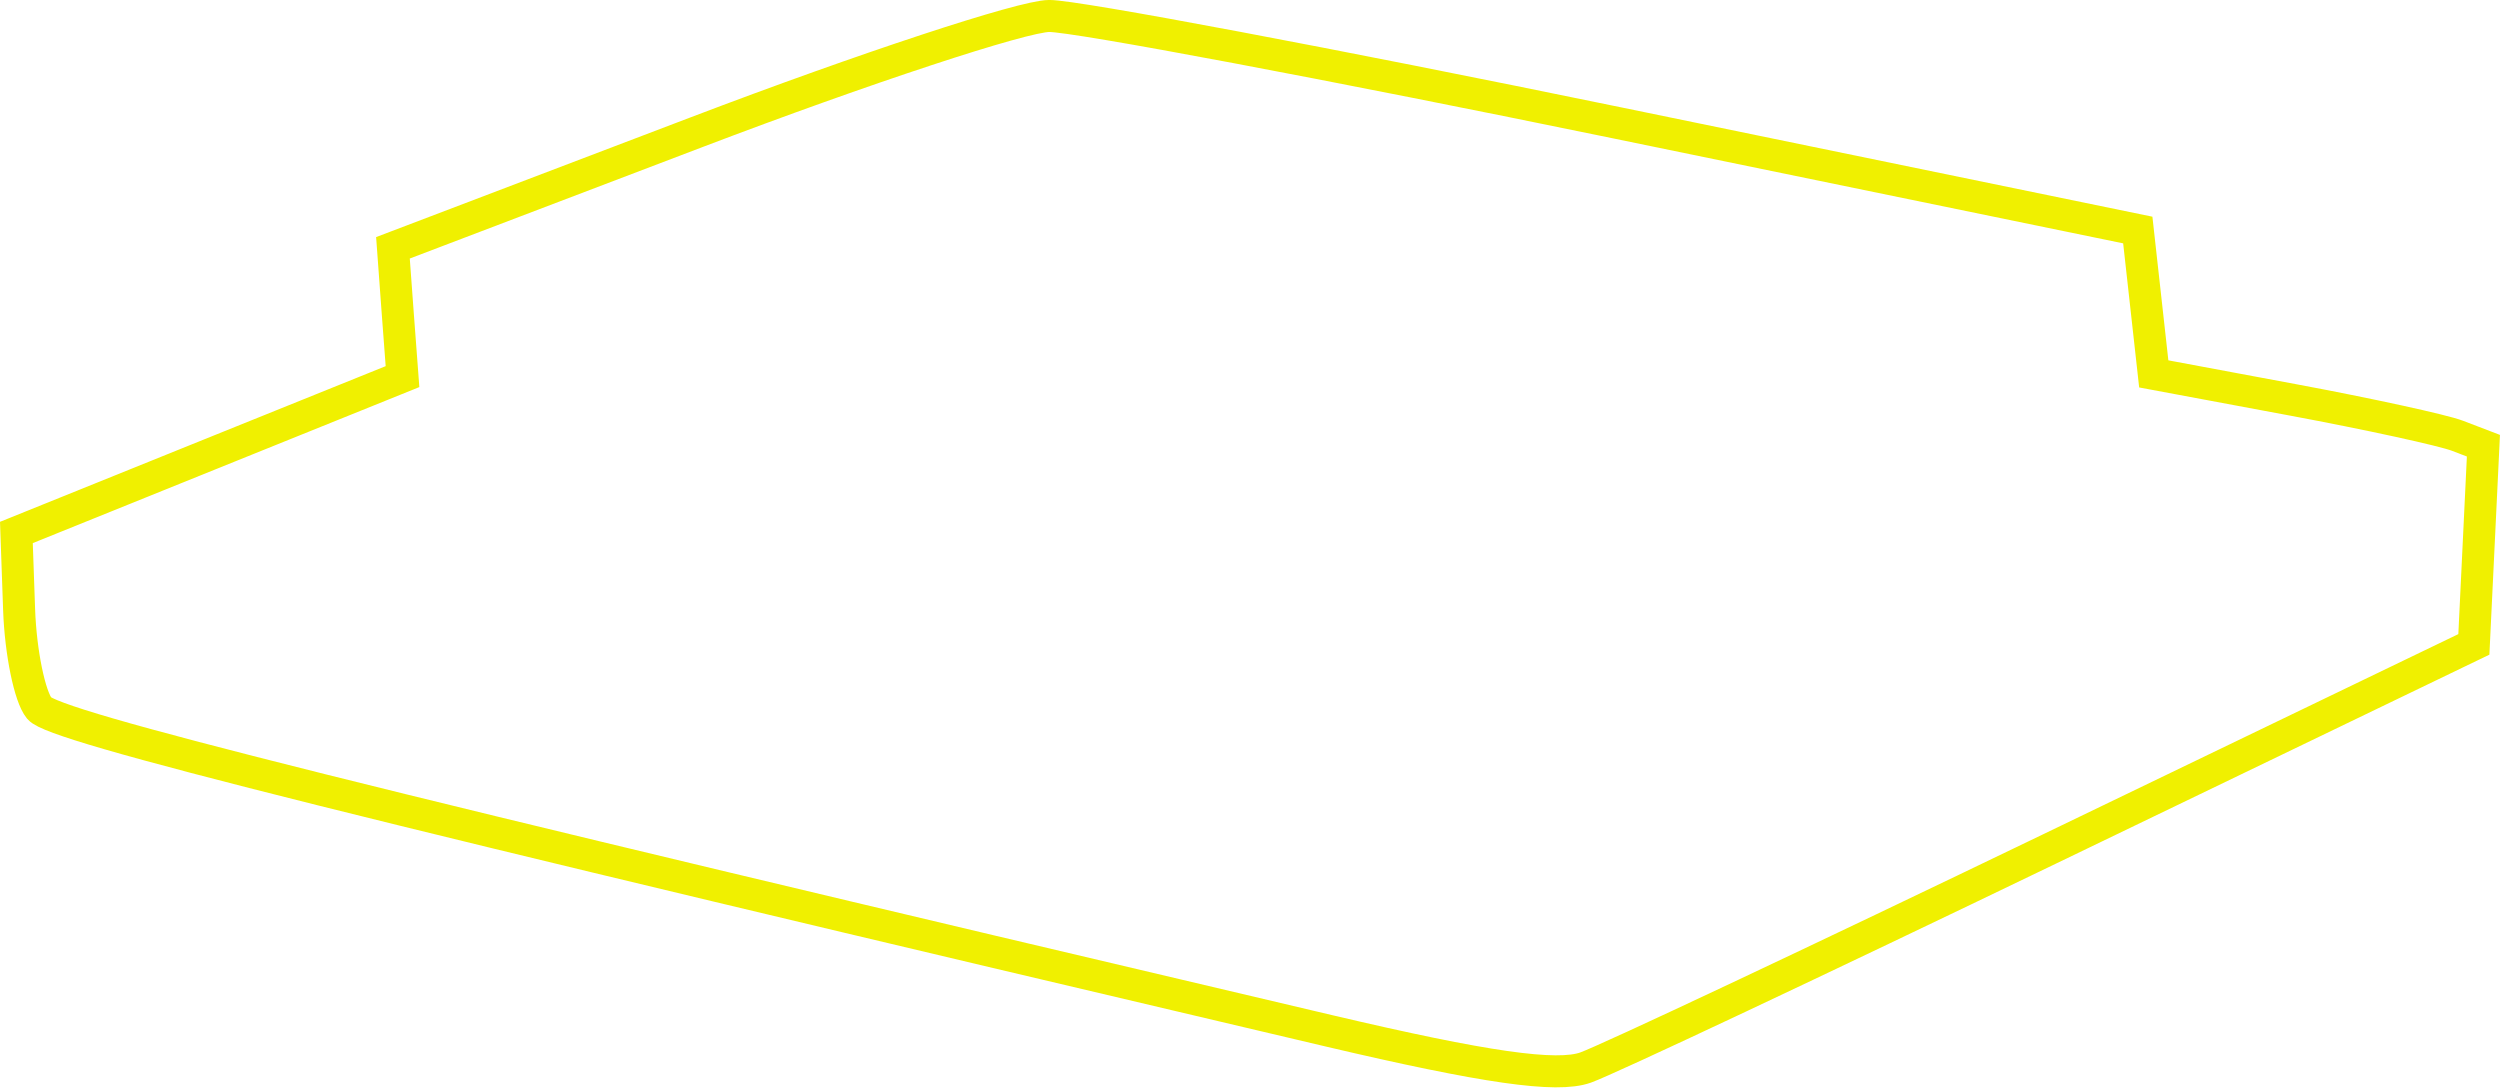
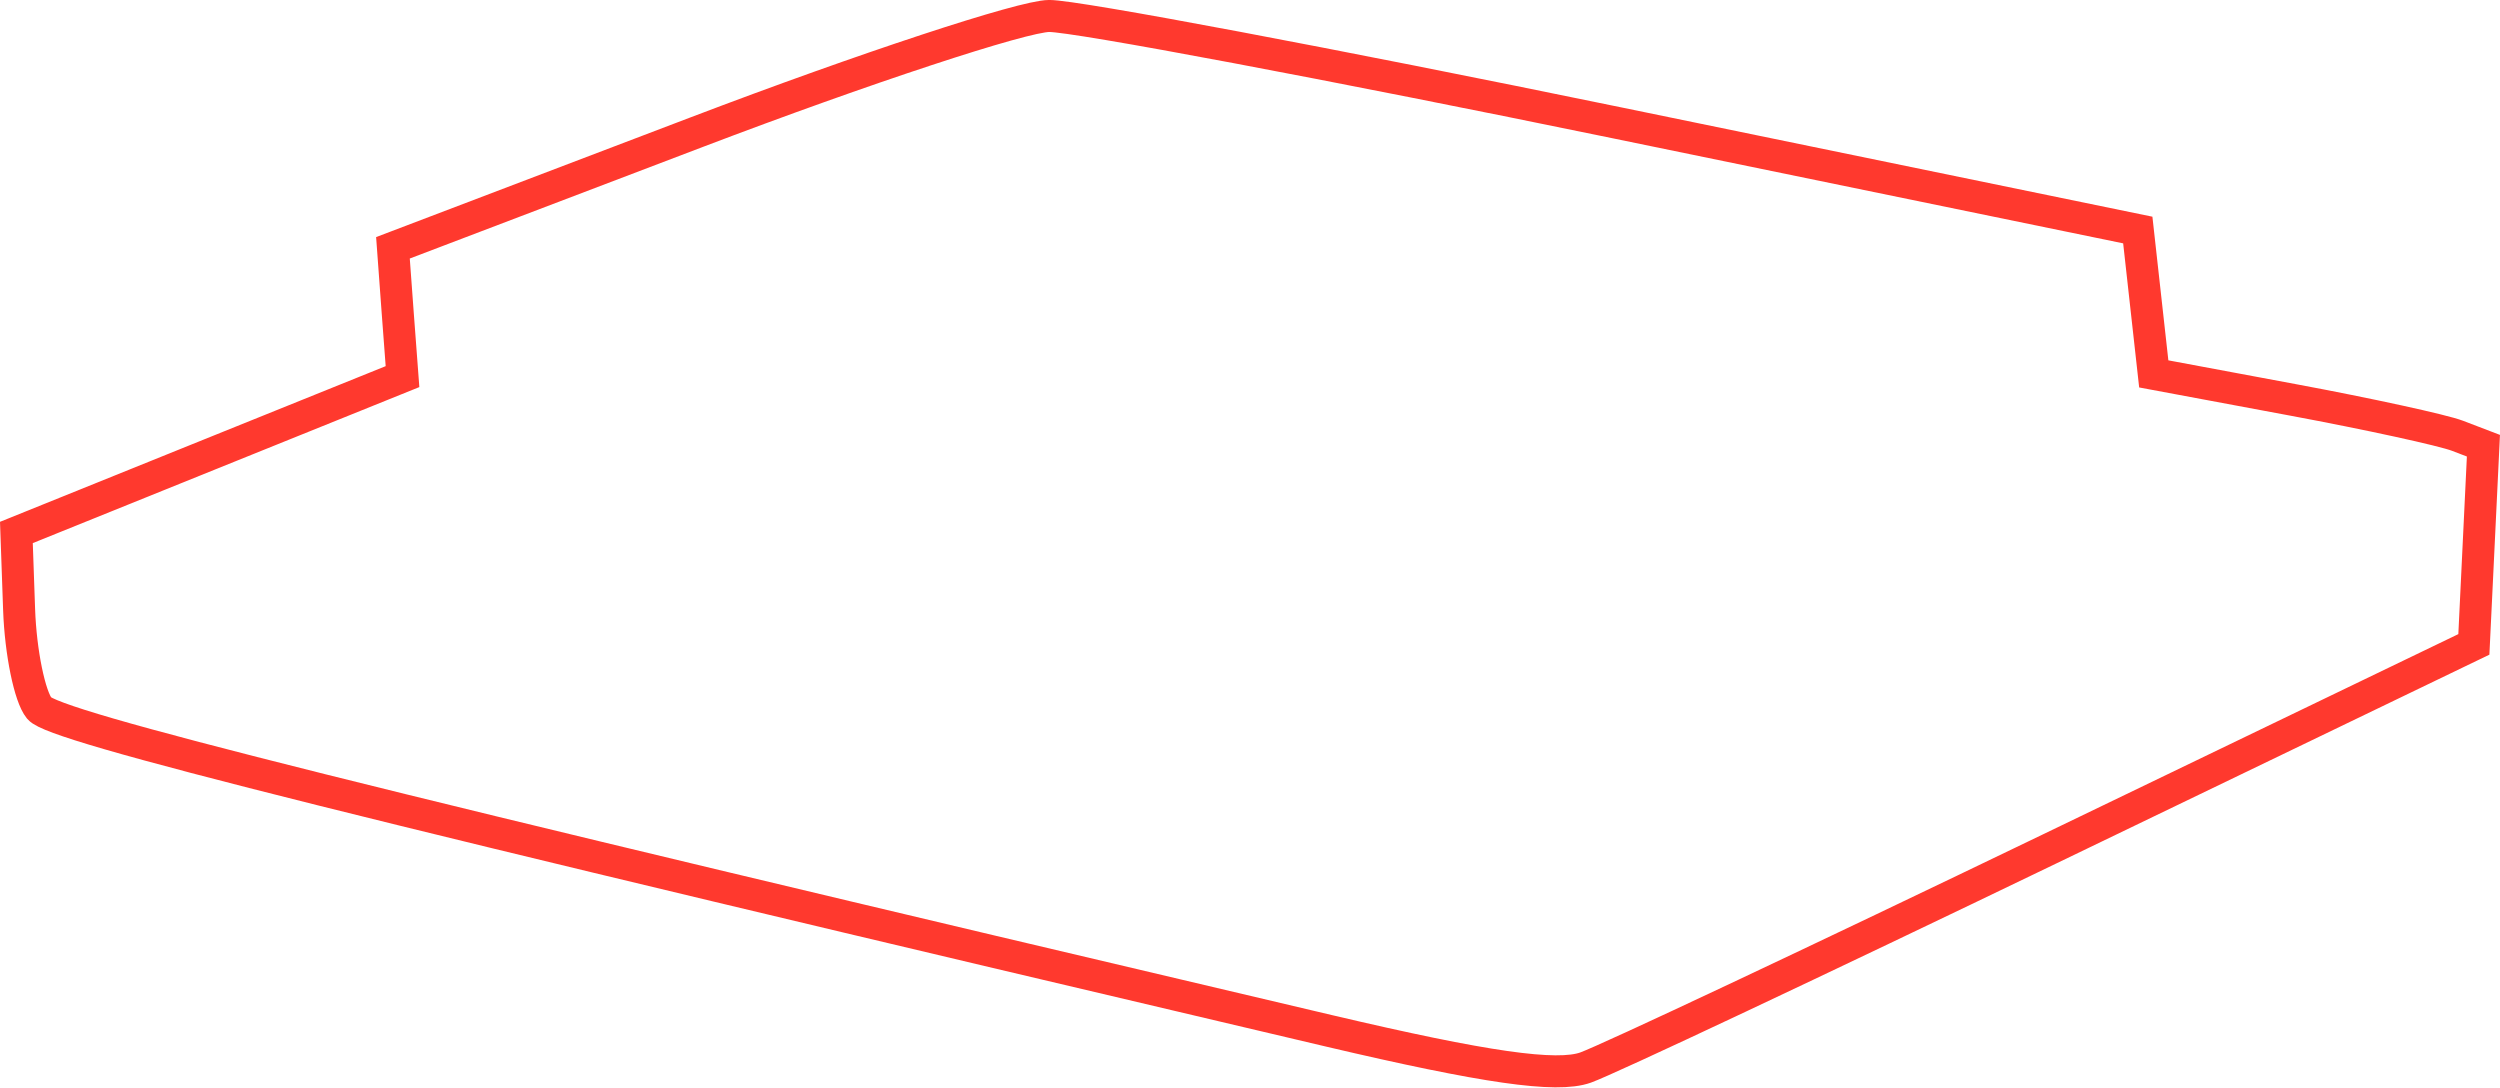
<svg xmlns="http://www.w3.org/2000/svg" width="156.178" height="67.941" viewBox="0 0 41.322 17.976">
-   <path d="M21.973 17.04C5.737 13.22.9 12.01.65 11.708c-.159-.193-.309-.926-.334-1.629L.271 8.801l3.19-1.288 3.192-1.288-.08-1.064-.078-1.065 5.027-1.914c2.765-1.053 5.384-1.916 5.82-1.918.437-.002 4.664.794 9.393 1.768l8.6 1.77.132 1.189.132 1.189 2.293.428c1.261.235 2.487.503 2.725.594l.431.165-.079 1.642-.079 1.642-7.011 3.38c-3.856 1.859-7.31 3.486-7.673 3.615-.477.169-1.658 0-4.233-.606z" fill="none" stroke="#f0f000" stroke-width=".529" />
+   <path d="M21.973 17.04C5.737 13.22.9 12.01.65 11.708c-.159-.193-.309-.926-.334-1.629L.271 8.801l3.19-1.288 3.192-1.288-.08-1.064-.078-1.065 5.027-1.914c2.765-1.053 5.384-1.916 5.82-1.918.437-.002 4.664.794 9.393 1.768l8.6 1.77.132 1.189.132 1.189 2.293.428c1.261.235 2.487.503 2.725.594l.431.165-.079 1.642-.079 1.642-7.011 3.38c-3.856 1.859-7.31 3.486-7.673 3.615-.477.169-1.658 0-4.233-.606z" fill="none" stroke="#ff392e" stroke-width=".529" />
</svg>
